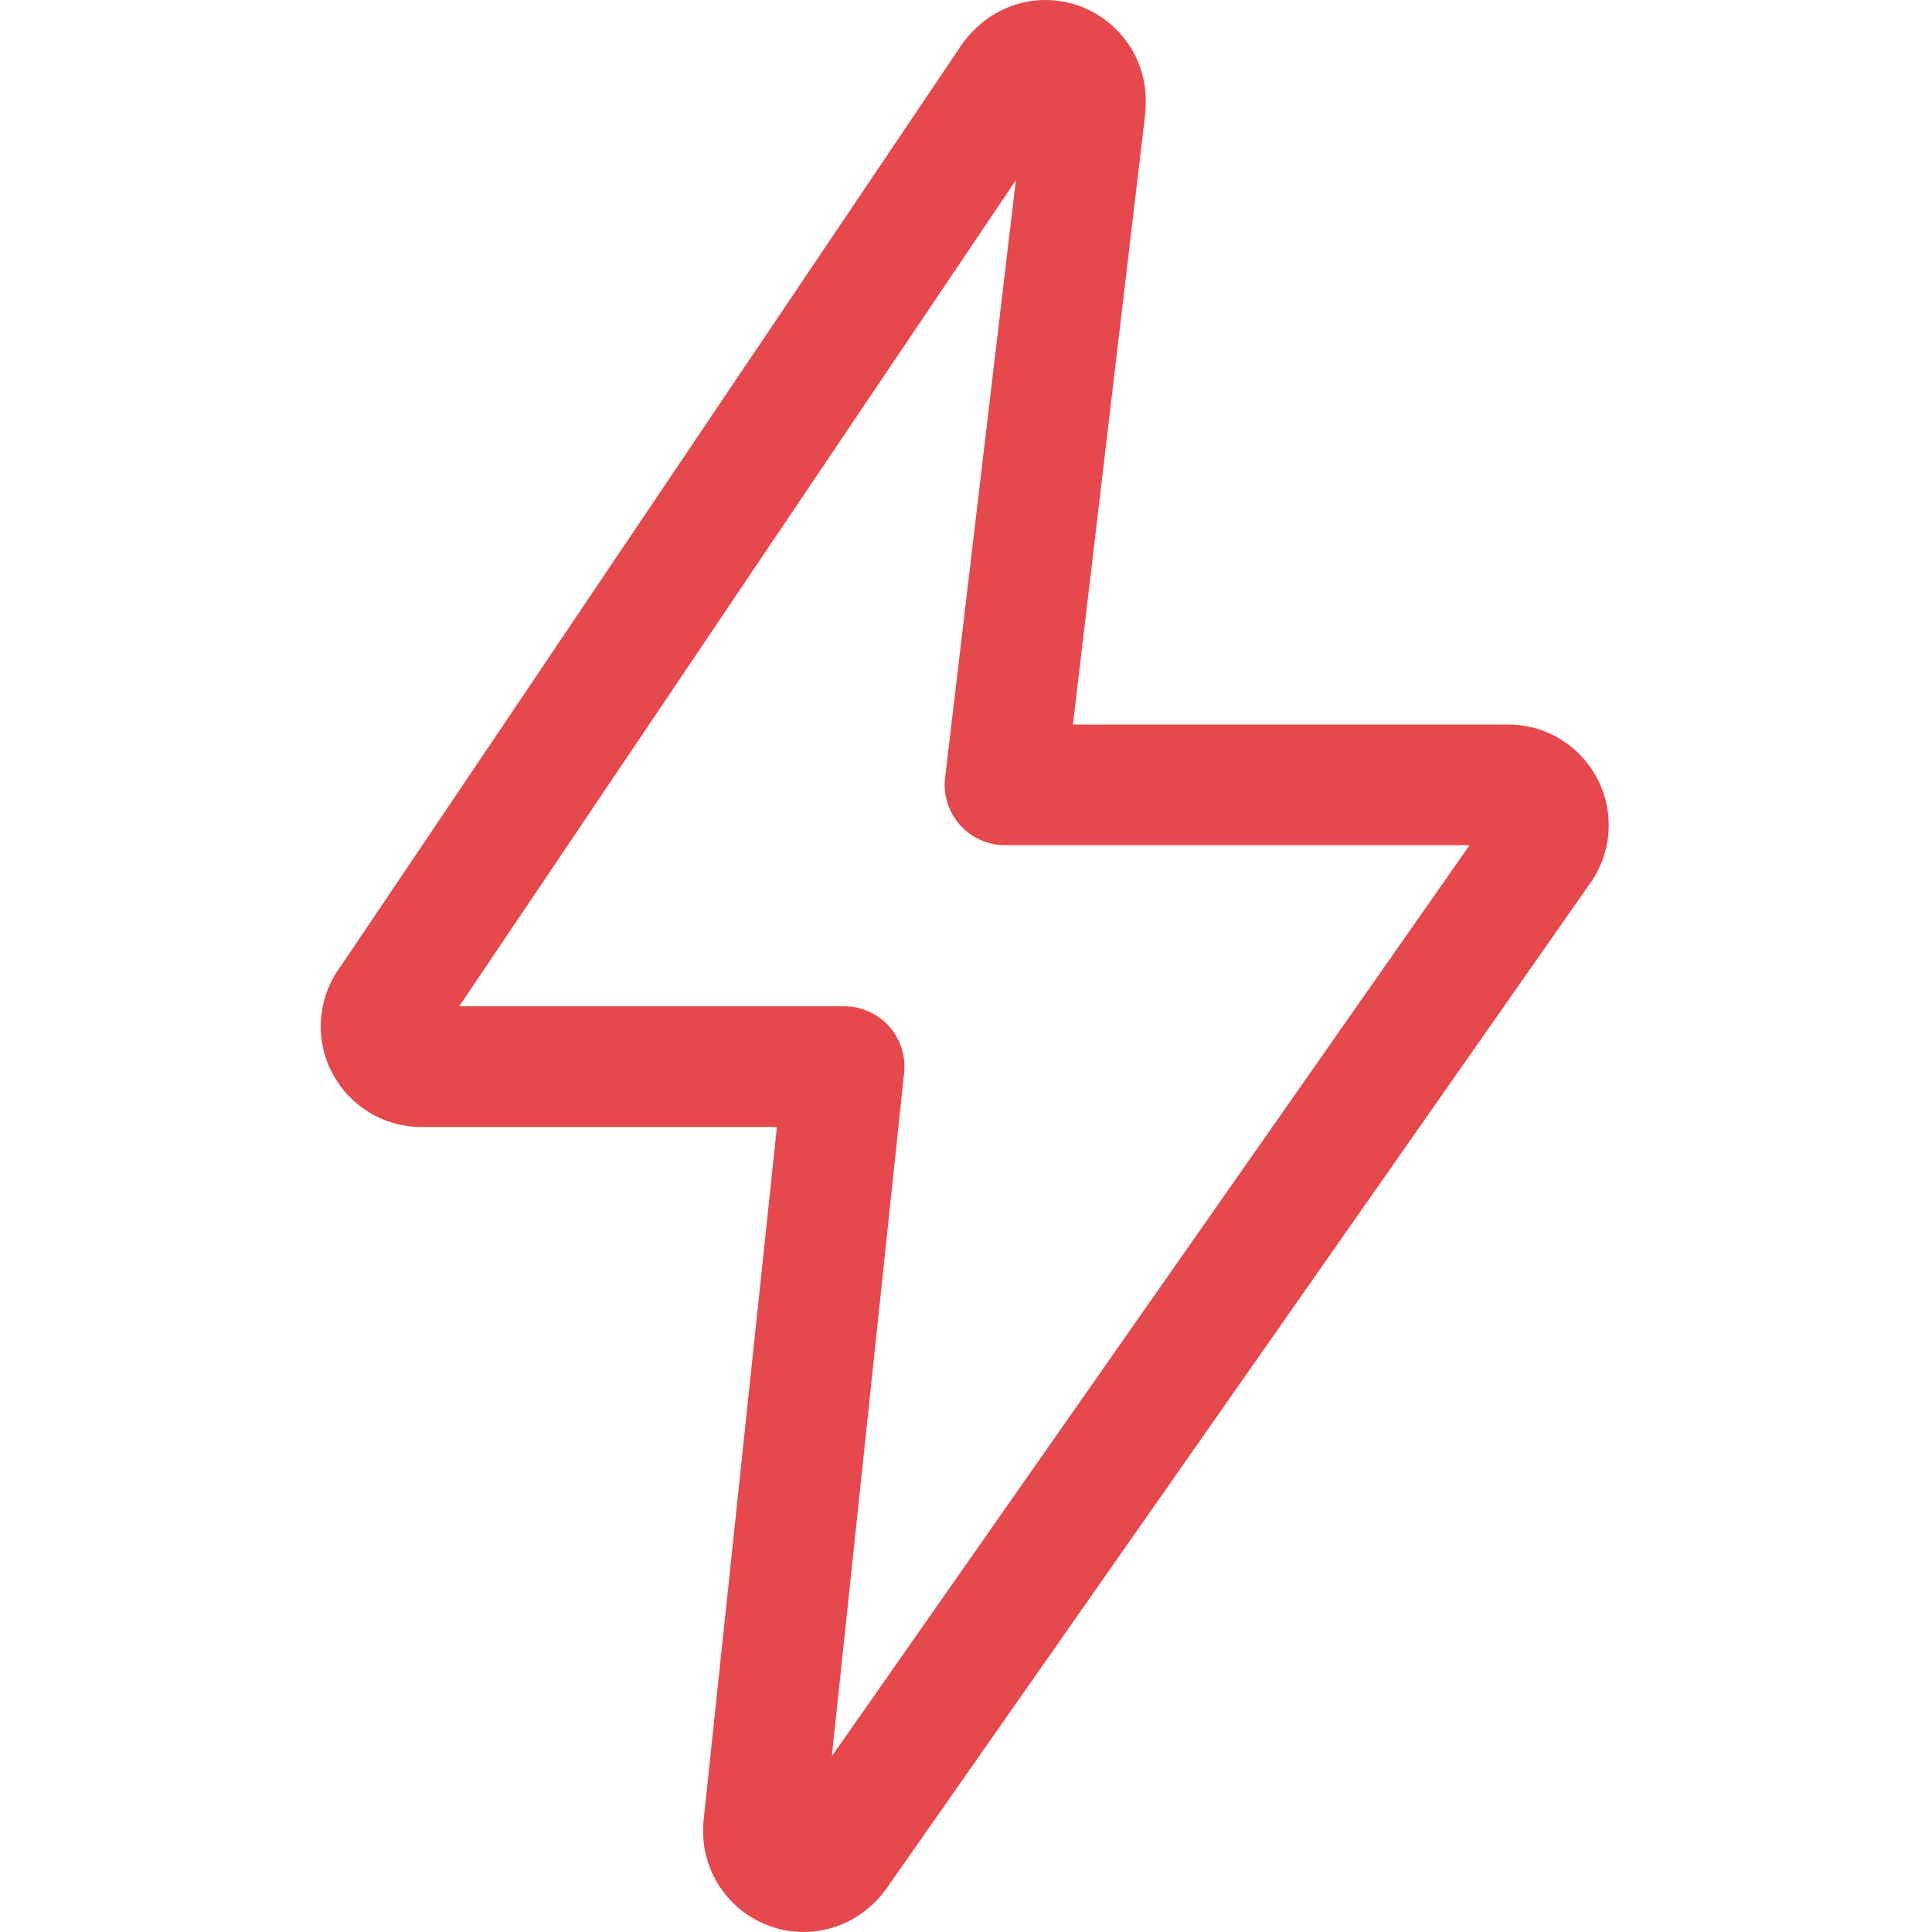
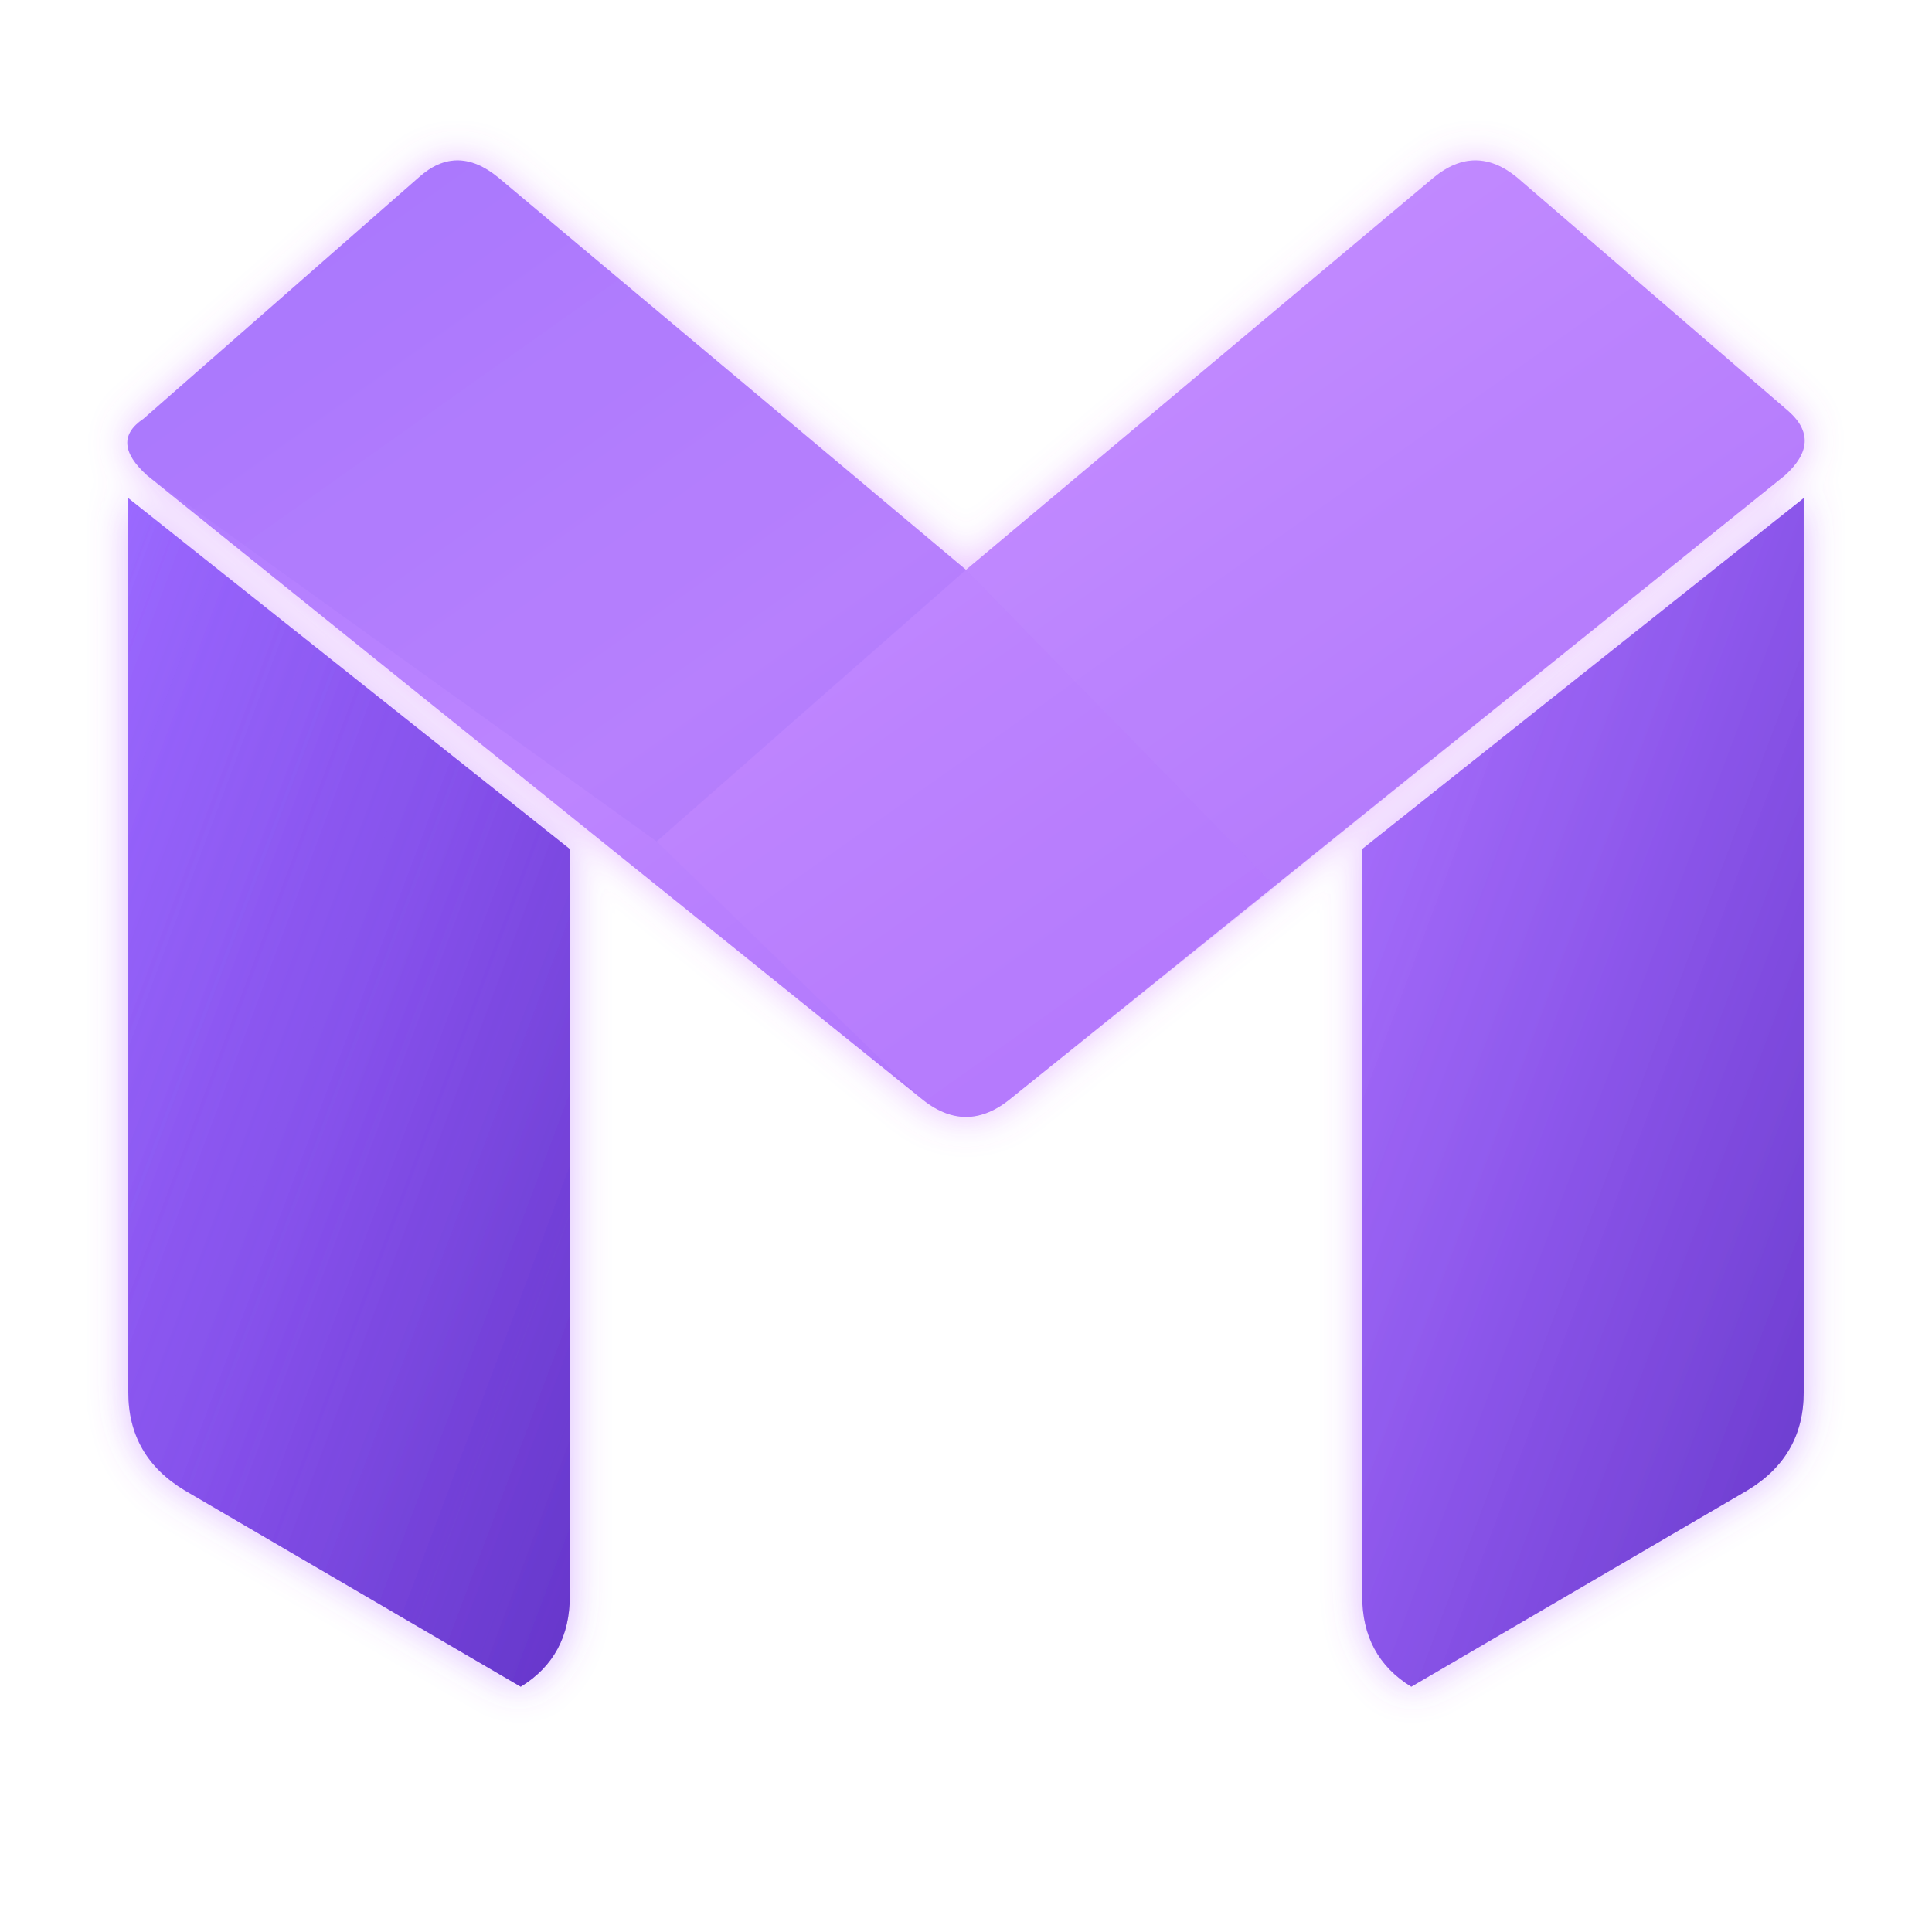
- <svg xmlns="http://www.w3.org/2000/svg" version="1.2" viewBox="0 0 512 512" width="512" height="512">
-   <style>
- 		.s0 { fill: #e5484d } 
- 	</style>
-   <path class="s0" d="m111.67 298.67h94.22l-19.45 183.91c-0.08 0.56-0.11 2.2-0.11 2.75 0 14.7 11.97 26.67 26.67 26.67 8.36 0 16.34-4.01 21.63-11.09l186.37-266.24c3.43-4.59 5.33-10.26 5.33-16 0-14.7-11.96-26.67-26.66-26.67h-115.33l19.2-162.18c0.06-0.61 0.1-2.53 0.1-3.15 0.03-14.7-11.94-26.67-26.64-26.67-8.36 0-16.34 4.01-21.8 11.33l-164.84 244.65c-3.46 4.56-5.36 10.26-5.36 16.02 0 14.7 11.97 26.67 26.67 26.67zm157.54-250.9l-18.75 158.33c-0.53 4.54 0.9 9.09 3.93 12.5 3.02 3.42 7.38 5.38 11.97 5.38h123.09l-169 241.43 19.15-181.08c0.47-4.5-0.98-9.02-4.01-12.39-3.05-3.35-7.38-5.27-11.92-5.27h-101.96z" />
+ <svg xmlns="http://www.w3.org/2000/svg" viewBox="0 0 512 512" role="img" aria-labelledby="title desc">
+   <defs>
+     <linearGradient id="left-leg" x1="0" y1="0" x2="1" y2="1">
+       <stop offset="0" stop-color="#9a68ff" />
+       <stop offset="0.52" stop-color="#8650ed" />
+       <stop offset="1" stop-color="#6636ca" />
+     </linearGradient>
+     <linearGradient id="right-leg" x1="0" y1="0" x2="1" y2="1">
+       <stop offset="0" stop-color="#a66cff" />
+       <stop offset="0.48" stop-color="#8750ec" />
+       <stop offset="1" stop-color="#6738c9" />
+     </linearGradient>
+     <linearGradient id="top-face" x1="0" y1="0" x2="1" y2="0.8">
+       <stop offset="0" stop-color="#a978ff" />
+       <stop offset="0.48" stop-color="#bd85ff" />
+       <stop offset="1" stop-color="#a76bfa" />
+     </linearGradient>
+     <linearGradient id="left-facet" x1="0" y1="0" x2="1" y2="1">
+       <stop offset="0" stop-color="#9a69f5" stop-opacity="0.05" />
+       <stop offset="1" stop-color="#6537cb" stop-opacity="0.42" />
+     </linearGradient>
+     <linearGradient id="right-facet" x1="0" y1="0" x2="1" y2="1">
+       <stop offset="0" stop-color="#d09aff" stop-opacity="0.15" />
+       <stop offset="1" stop-color="#6637ce" stop-opacity="0.34" />
+     </linearGradient>
+     <filter id="soft-glow" x="-20%" y="-20%" width="140%" height="140%">
+       <feGaussianBlur stdDeviation="5" result="blur" />
+       <feColorMatrix in="blur" type="matrix" values="0.55 0 0 0 0.30  0 0.20 0 0 0.08  0 0 0.95 0 0.55  0 0 0 0.42 0" result="glow" />
+       <feMerge>
+         <feMergeNode in="glow" />
+         <feMergeNode in="SourceGraphic" />
+       </feMerge>
+     </filter>
+   </defs>
+   <g filter="url(#soft-glow)">
+     <path d="M34 132 L151 225 V423 Q151 439 138 447 L49 395 Q34 386 34 369 Z" fill="url(#left-leg)" />
+     <path d="M361 225 L478 132 V369 Q478 386 463 395 L374 447 Q361 439 361 423 Z" fill="url(#right-leg)" />
+     <path d="M34 132 L151 225 V423 Q151 439 138 447 L49 395 Q34 386 34 369 Z" fill="url(#left-facet)" />
+     <path d="M361 225 L478 132 V369 Q478 386 463 395 L374 447 Q361 439 361 423 Z" fill="url(#right-facet)" />
+     <path d="M38 111 L111 47 Q121 38 132 47 L256 151 L380 47 Q391 38 402 47 L474 109 Q483 117 473 126 L268 291 Q256 301 244 291 L39 126 Q29 117 38 111 Z" fill="url(#top-face)" />
+     <path d="M38 111 L111 47 Q121 38 132 47 L256 151 L174 223 L39 126 Q29 117 38 111 Z" fill="#9b6cf4" opacity="0.18" />
+     <path d="M256 151 L380 47 Q391 38 402 47 L474 109 Q483 117 473 126 L338 235 Z" fill="#d5a0ff" opacity="0.16" />
+     <path d="M174 223 L256 151 L338 235 L268 291 Q256 301 244 291 Z" fill="#c68aff" opacity="0.20" />
+   </g>
</svg>
